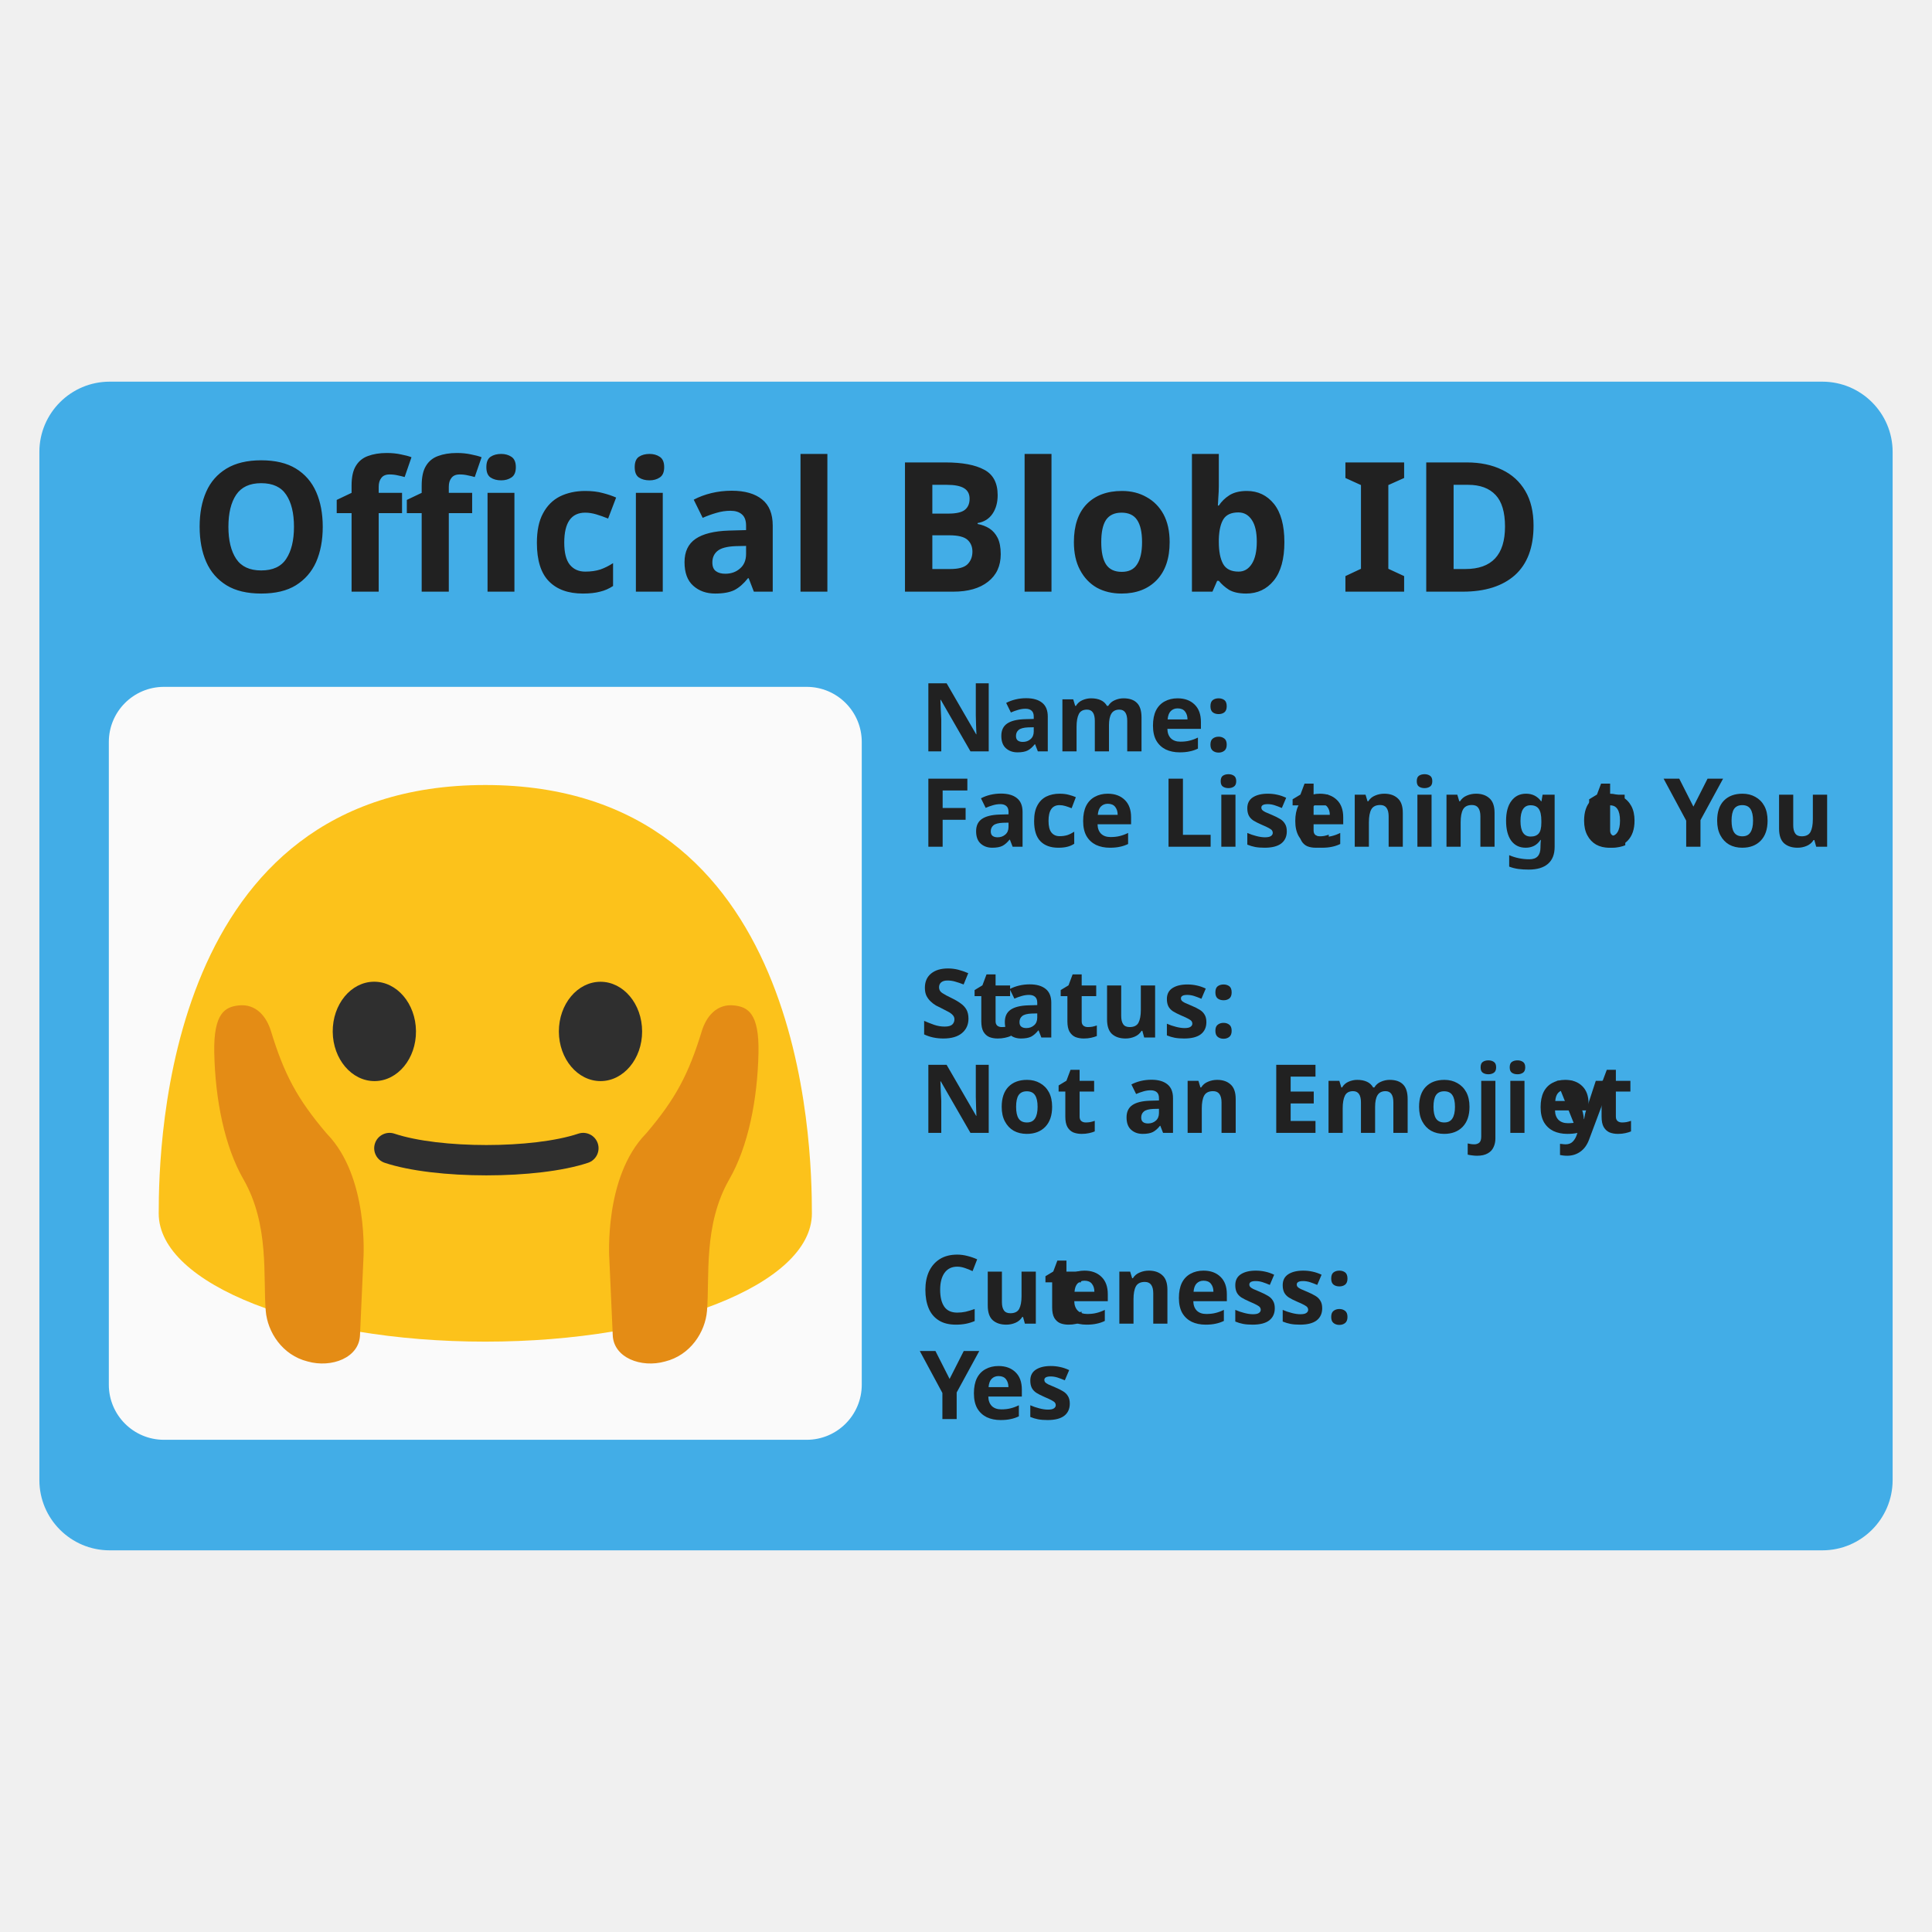
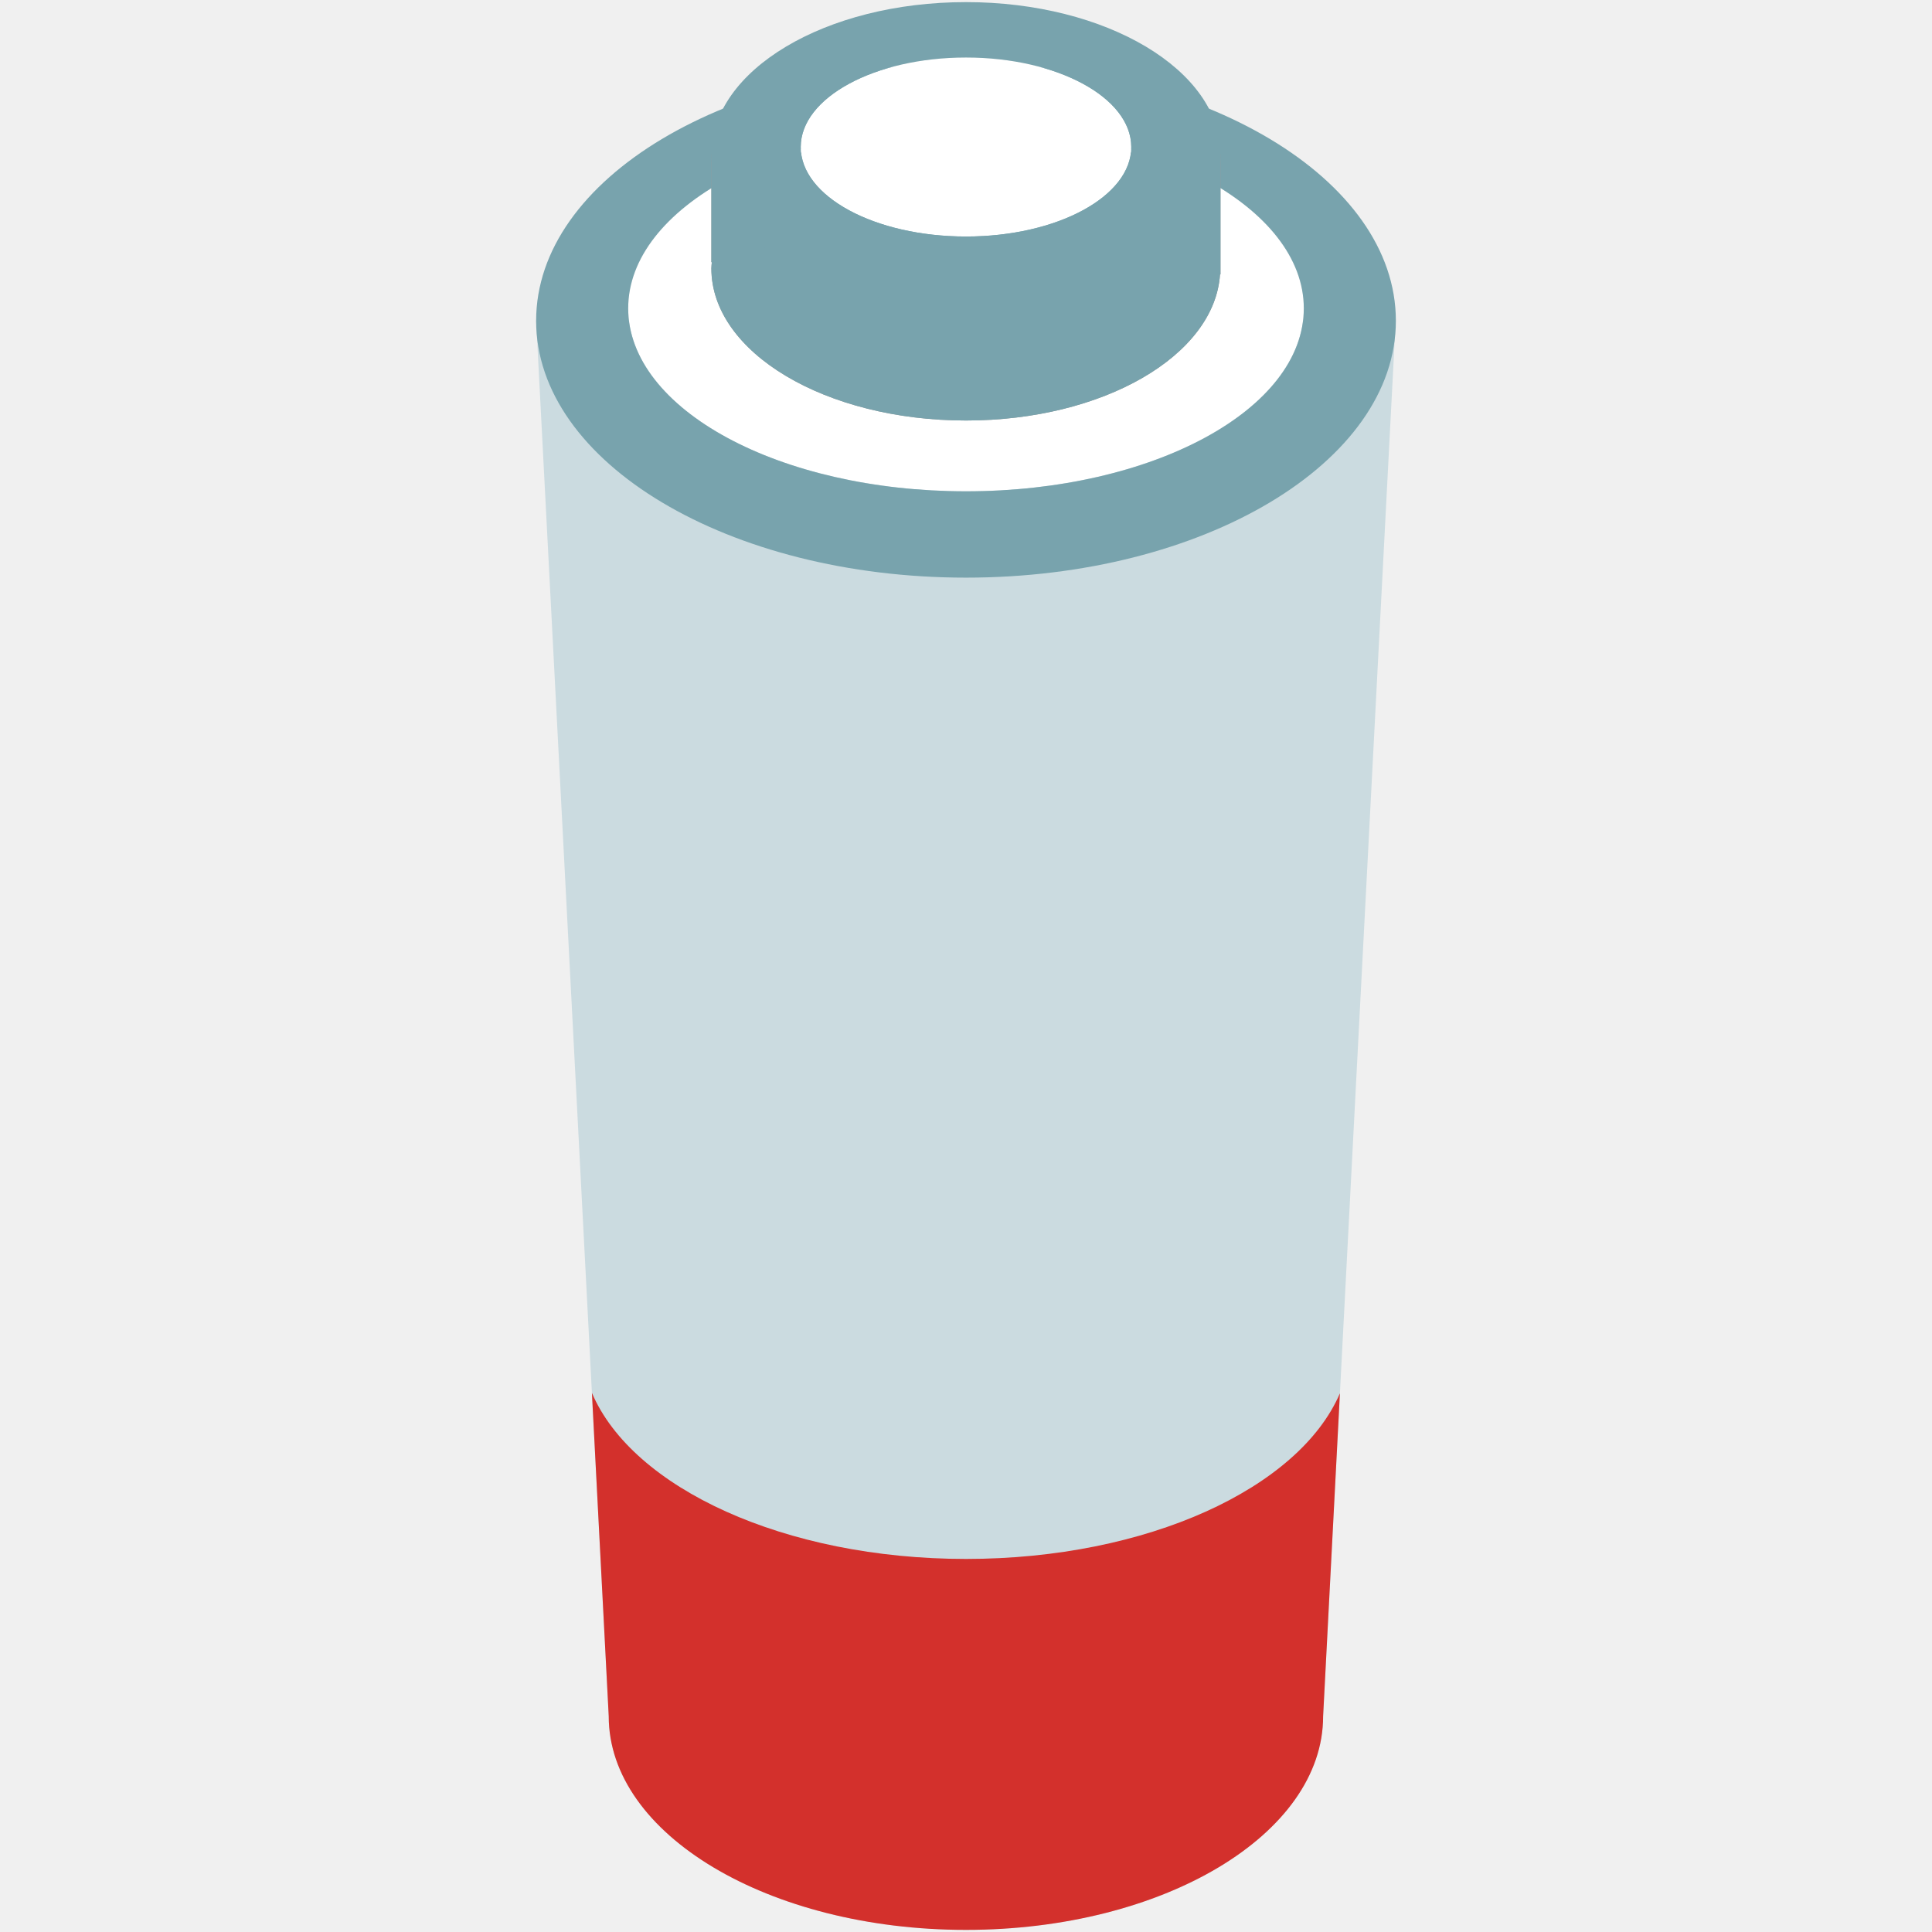
<svg xmlns="http://www.w3.org/2000/svg" width="128px" height="128px" version="1.1" xml:space="preserve" style="fill-rule:evenodd;clip-rule:evenodd;stroke-linejoin:round;stroke-miterlimit:2;">
-   <g transform="matrix(1.00079,0,0,0.868836,-0.0503274,8.39449)">
-     <path d="M125.343,24.801C125.343,21.843 123.258,19.442 120.69,19.442L7.31,19.442C4.742,19.442 2.657,21.843 2.657,24.801L2.657,103.199C2.657,106.157 4.742,108.558 7.31,108.558L120.69,108.558C123.258,108.558 125.343,106.157 125.343,103.199L125.343,24.801Z" style="fill:#42ade7;" />
-   </g>
-   <g transform="matrix(1,0,0,1,-1.93208,12.0755)">
-     <path d="M59.026,37.083C59.026,35.066 57.391,33.431 55.375,33.431L12.794,33.431C10.777,33.431 9.142,35.066 9.142,37.083L9.142,79.663C9.142,81.68 10.777,83.315 12.794,83.315L55.375,83.315C57.391,83.315 59.026,81.68 59.026,79.663L59.026,37.083Z" style="fill:#fafafa;" />
-   </g>
-   <g id="Ebene1" transform="matrix(0.339199,0,0,0.339199,10.5148,36.2787)">
-     <g transform="matrix(1,0,0,1,0,37.736)">
-       <path d="M63.79,8.64C1.48,8.64 0,78.5 0,92.33C0,106.16 28.56,117.36 63.79,117.36C99.03,117.36 127.58,106.15 127.58,92.33C127.58,78.5 126.11,8.64 63.79,8.64Z" style="fill:#fcc21b;fill-rule:nonzero;" />
-     </g>
-     <g transform="matrix(1,0,0,1,0,37.736)">
-       <path d="M42.21,66.47C37.72,66.51 34.04,62.2 33.99,56.85C33.94,51.48 37.54,47.1 42.03,47.06C46.51,47.02 50.2,51.33 50.25,56.7C50.3,62.06 46.7,66.43 42.21,66.47ZM86.32,66.47C90.8,66.46 94.43,62.11 94.42,56.76C94.41,51.39 90.76,47.06 86.28,47.07C81.79,47.08 78.15,51.43 78.16,56.8C78.18,62.15 81.83,66.48 86.32,66.47Z" style="fill:#2f2f2f;fill-rule:nonzero;" />
-     </g>
-     <g transform="matrix(0.680022,0,0,0.187061,20.4786,102.134)">
-       <path d="M34.793,96.38C49.213,113.888 78.787,113.888 93.207,96.38C95.517,93.577 96.765,84.485 95.994,76.09C95.223,67.695 92.722,63.156 90.413,65.96C77.373,81.792 50.627,81.792 37.587,65.96C35.278,63.156 32.777,67.695 32.006,76.09C31.235,84.485 32.483,93.577 34.793,96.38Z" style="fill:#2f2f2f;" />
-     </g>
-     <g transform="matrix(1,0,0,1,0,37.736)">
-       <path d="M29.08,121.23C33.77,122.56 39.2,120.5 39.32,116.03L39.98,101.26C40,101.02 41.06,85.23 32.89,76.8L32.77,76.67C27.02,69.91 24.5,65.12 21.92,56.69C21.06,53.9 19.03,51.28 15.54,51.7C13.07,52 10.69,53.05 10.85,60.93C11.04,70.11 12.87,79.25 16.55,85.65C21.69,94.6 20.35,104.82 20.91,111.37C21.25,115.48 24.14,120 29.08,121.23ZM98.92,121.23C94.23,122.56 88.8,120.5 88.68,116.03L88.02,101.26C88,101.02 86.94,85.23 95.11,76.8L95.23,76.67C100.98,69.91 103.5,65.12 106.08,56.69C106.94,53.9 108.97,51.28 112.46,51.7C114.93,52 117.31,53.05 117.15,60.93C116.96,70.11 115.13,79.25 111.45,85.65C106.31,94.6 107.65,104.82 107.09,111.37C106.75,115.48 103.86,120 98.92,121.23Z" style="fill:#e48c15;fill-rule:nonzero;" />
-     </g>
-     <g transform="matrix(2.94812,0,0,2.94812,-30.9988,-106.954)">
-       <text x="12.522px" y="39.199px" style="font-family:'ComicNeue-Bold', 'Comic Neue';font-weight:700;font-size:12px;fill:#212121;">Official Blob ID</text>
-     </g>
-     <g transform="matrix(1.55257,0,0,1.55257,42.9709,-45.4333)">
-       <text x="68.069px" y="54.898px" style="font-family:'ComicNeue-Bold', 'Comic Neue';font-weight:700;font-size:12px;fill:#212121;">Name:</text>
-       <text x="68.069px" y="66.898px" style="font-family:'ComicNeue-Bold', 'Comic Neue';font-weight:700;font-size:12px;fill:#212121;">Face List<tspan x="114.761px " y="66.898px ">e</tspan>ning t<tspan x="151.097px " y="66.898px ">o</tspan> Y<tspan x="167.837px " y="66.898px ">o</tspan>u</text>
-       <text x="68.069px" y="90.898px" style="font-family:'ComicNeue-Bold', 'Comic Neue';font-weight:700;font-size:12px;fill:#212121;">St<tspan x="78.269px " y="90.898px ">a</tspan>tus:</text>
-       <text x="68.069px" y="102.898px" style="font-family:'ComicNeue-Bold', 'Comic Neue';font-weight:700;font-size:12px;fill:#212121;">Not an Emoji y<tspan x="145.625px " y="102.898px ">e</tspan>t</text>
-       <text x="68.069px" y="126.898px" style="font-family:'ComicNeue-Bold', 'Comic Neue';font-weight:700;font-size:12px;fill:#212121;">Cut<tspan x="85.145px " y="126.898px ">e</tspan>ness:</text>
-       <text x="68.069px" y="138.898px" style="font-family:'ComicNeue-Bold', 'Comic Neue';font-weight:700;font-size:12px;fill:#212121;">Y<tspan x="74.333px " y="138.898px ">e</tspan>s</text>
-     </g>
-   </g>
+   <path d="M35.52,21.24L40.33,113.71C40.33,121.53 50.93,127.86 64,127.86C77.07,127.86 87.66,121.53 87.66,113.71L92.47,21.24L35.52,21.24Z" style="fill:#cbdbe0;fill-rule:nonzero;" />
+   <path d="M39.216,92.284C41.906,98.591 51.989,103.284 64,103.284C75.995,103.284 86.065,98.604 88.773,92.311L87.66,113.71C87.66,121.53 77.07,127.86 64,127.86C50.93,127.86 40.33,121.53 40.33,113.71L39.216,92.284Z" style="fill:#d3302c;" />
+   <ellipse cx="64" cy="20.43" rx="22.38" ry="12.12" style="fill:#fff;" />
+   <path d="M64,4.22C48.27,4.22 35.52,11.84 35.52,21.25C35.52,30.65 48.27,38.27 64,38.27C79.72,38.27 92.48,30.65 92.48,21.25C92.48,11.84 79.72,4.22 64,4.22ZM64,32.55C51.64,32.55 41.62,27.12 41.62,20.43C41.62,13.74 51.64,8.31 64,8.31C76.36,8.31 86.38,13.74 86.38,20.43C86.38,27.13 76.36,32.55 64,32.55Z" style="fill:#78a3ad;fill-rule:nonzero;" />
+   <path d="M75.13,10.22C72.16,8.65 68.27,7.7 64,7.7C59.73,7.7 55.84,8.65 52.87,10.22L47.13,10.22L47.13,17.37L47.16,17.37C47.15,17.51 47.13,17.64 47.13,17.78C47.13,23.35 54.68,27.86 64,27.86C73.09,27.86 80.47,23.56 80.83,18.18L80.86,18.18L80.86,10.21L75.13,10.21L75.13,10.22Z" style="fill:#999;fill-rule:nonzero;" />
+   <path d="M75.13,10.22C72.16,8.65 68.27,7.7 64,7.7C59.73,7.7 55.84,8.65 52.87,10.22L47.13,10.22L47.13,17.37L47.16,17.37C47.15,17.51 47.13,17.64 47.13,17.78C47.13,23.35 54.68,27.86 64,27.86C73.09,27.86 80.47,23.56 80.83,18.18L80.86,18.18L80.86,10.21L75.13,10.21L75.13,10.22Z" style="fill:#78a3ad;fill-rule:nonzero;" />
+   <ellipse cx="64" cy="9.74" rx="10.95" ry="5.93" style="fill:#fff;" />
+   <path d="M64,0.14C54.68,0.14 47.13,4.65 47.13,10.23C47.13,15.8 54.68,20.31 64,20.31C73.31,20.31 80.87,15.8 80.87,10.23C80.87,4.65 73.31,0.14 64,0.14ZM64,15.67C57.95,15.67 53.05,13.02 53.05,9.74C53.05,6.46 57.95,3.81 64,3.81C70.05,3.81 74.95,6.46 74.95,9.74C74.95,13.01 70.05,15.67 64,15.67Z" style="fill:#78a3ad;fill-rule:nonzero;" />
</svg>
